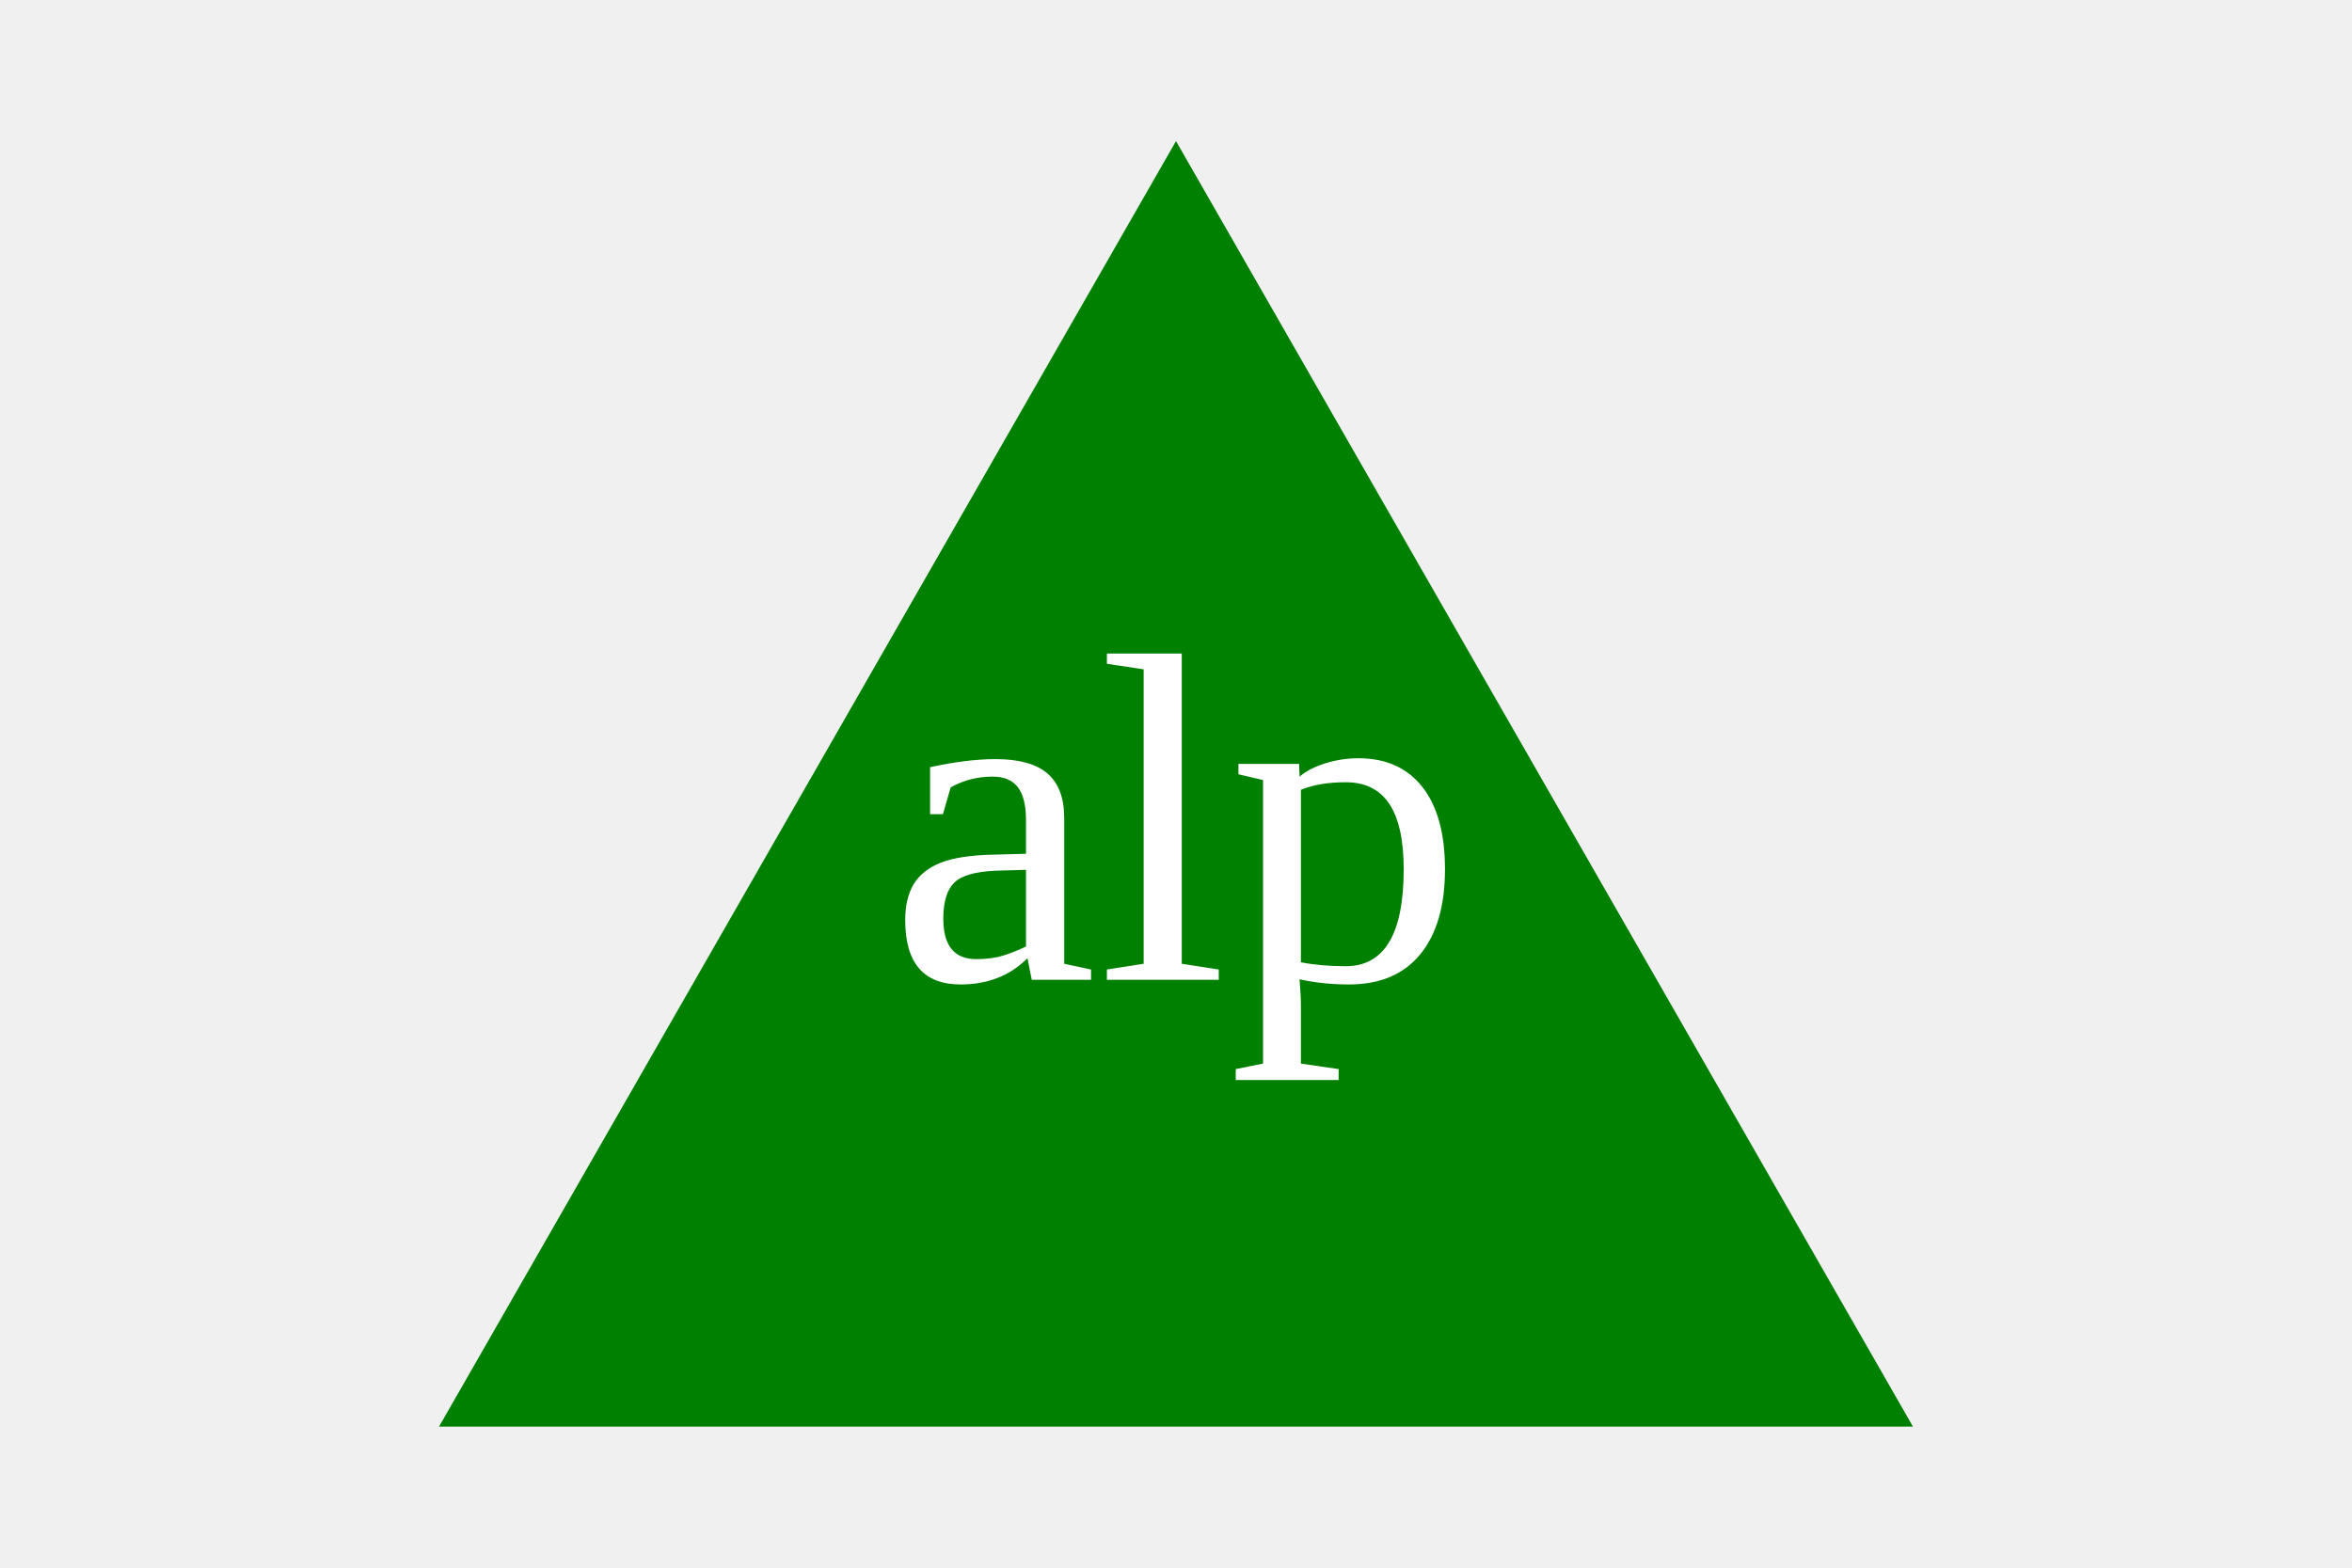
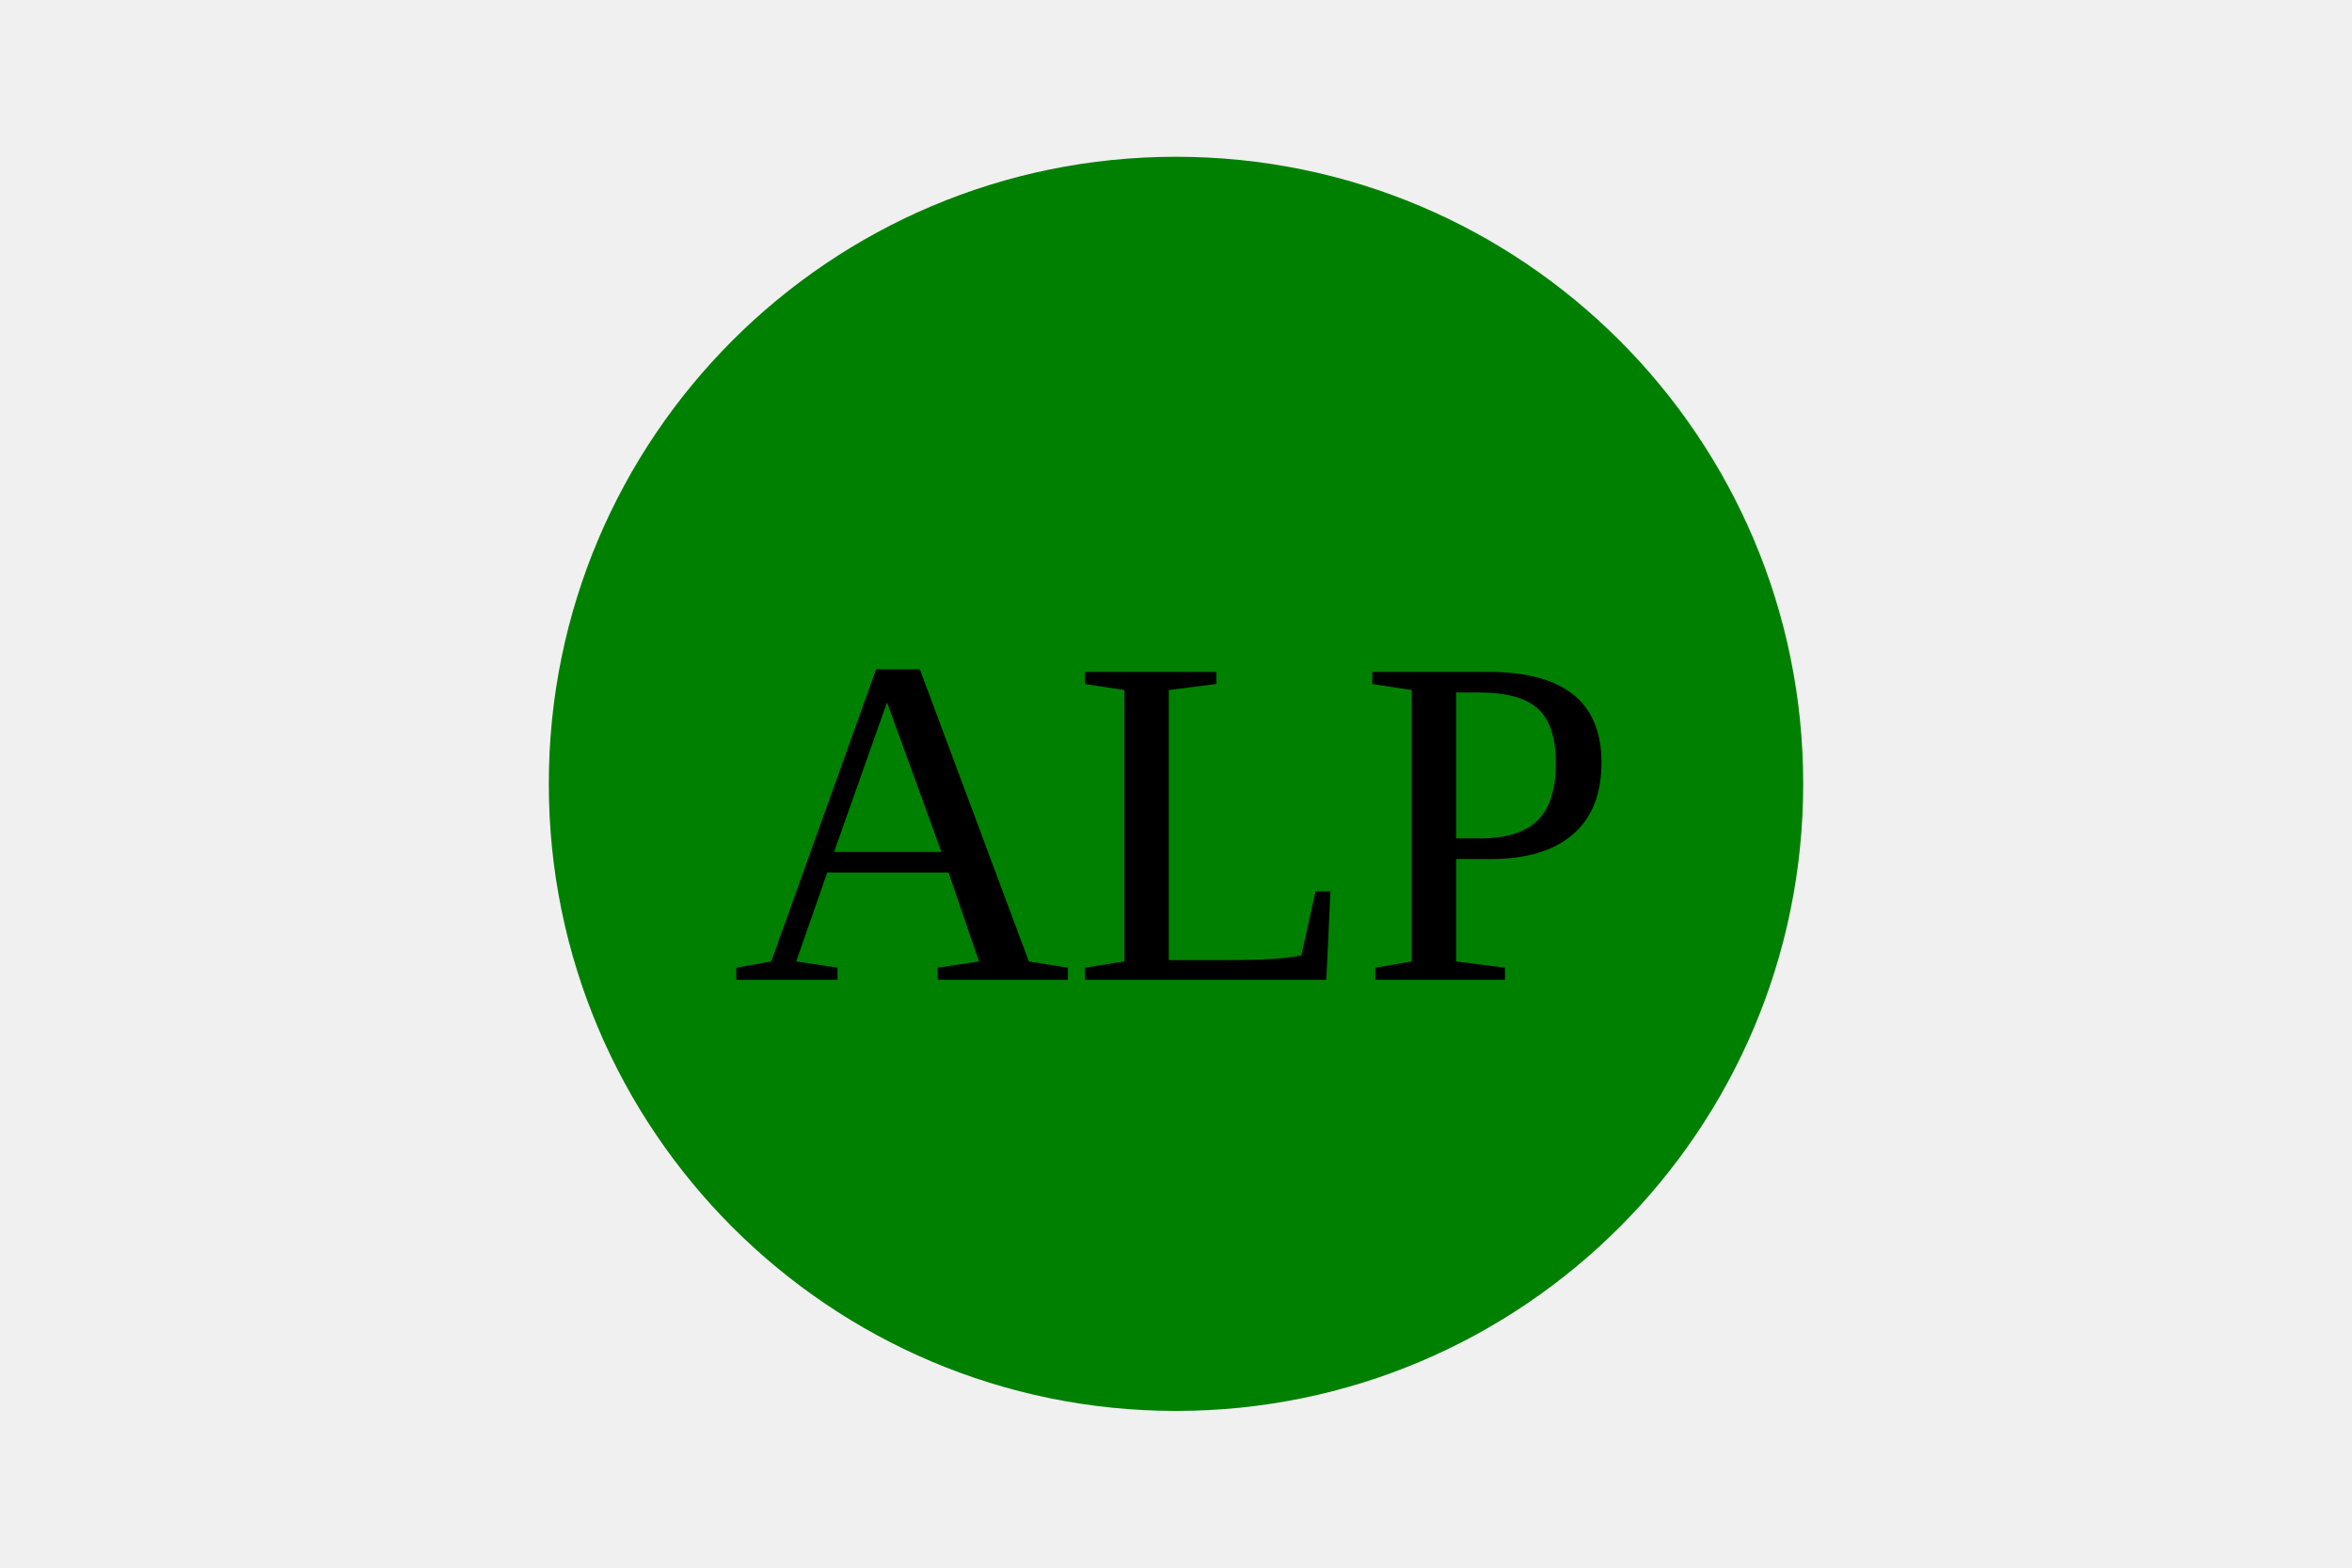
<svg xmlns="http://www.w3.org/2000/svg" version="1.1" width="300" height="200">
-   <polygon points="150, 18 244, 182 56, 182" fill="green" />
-   <text x="150" y="125" font-size="60" text-anchor="middle" fill="white">alp</text>
+   <circle cx="150" cy="100" r="80" fill="green" />
+   <text x="150" y="125" font-size="60" text-anchor="middle" fill="black">ALP</text>
</svg>
